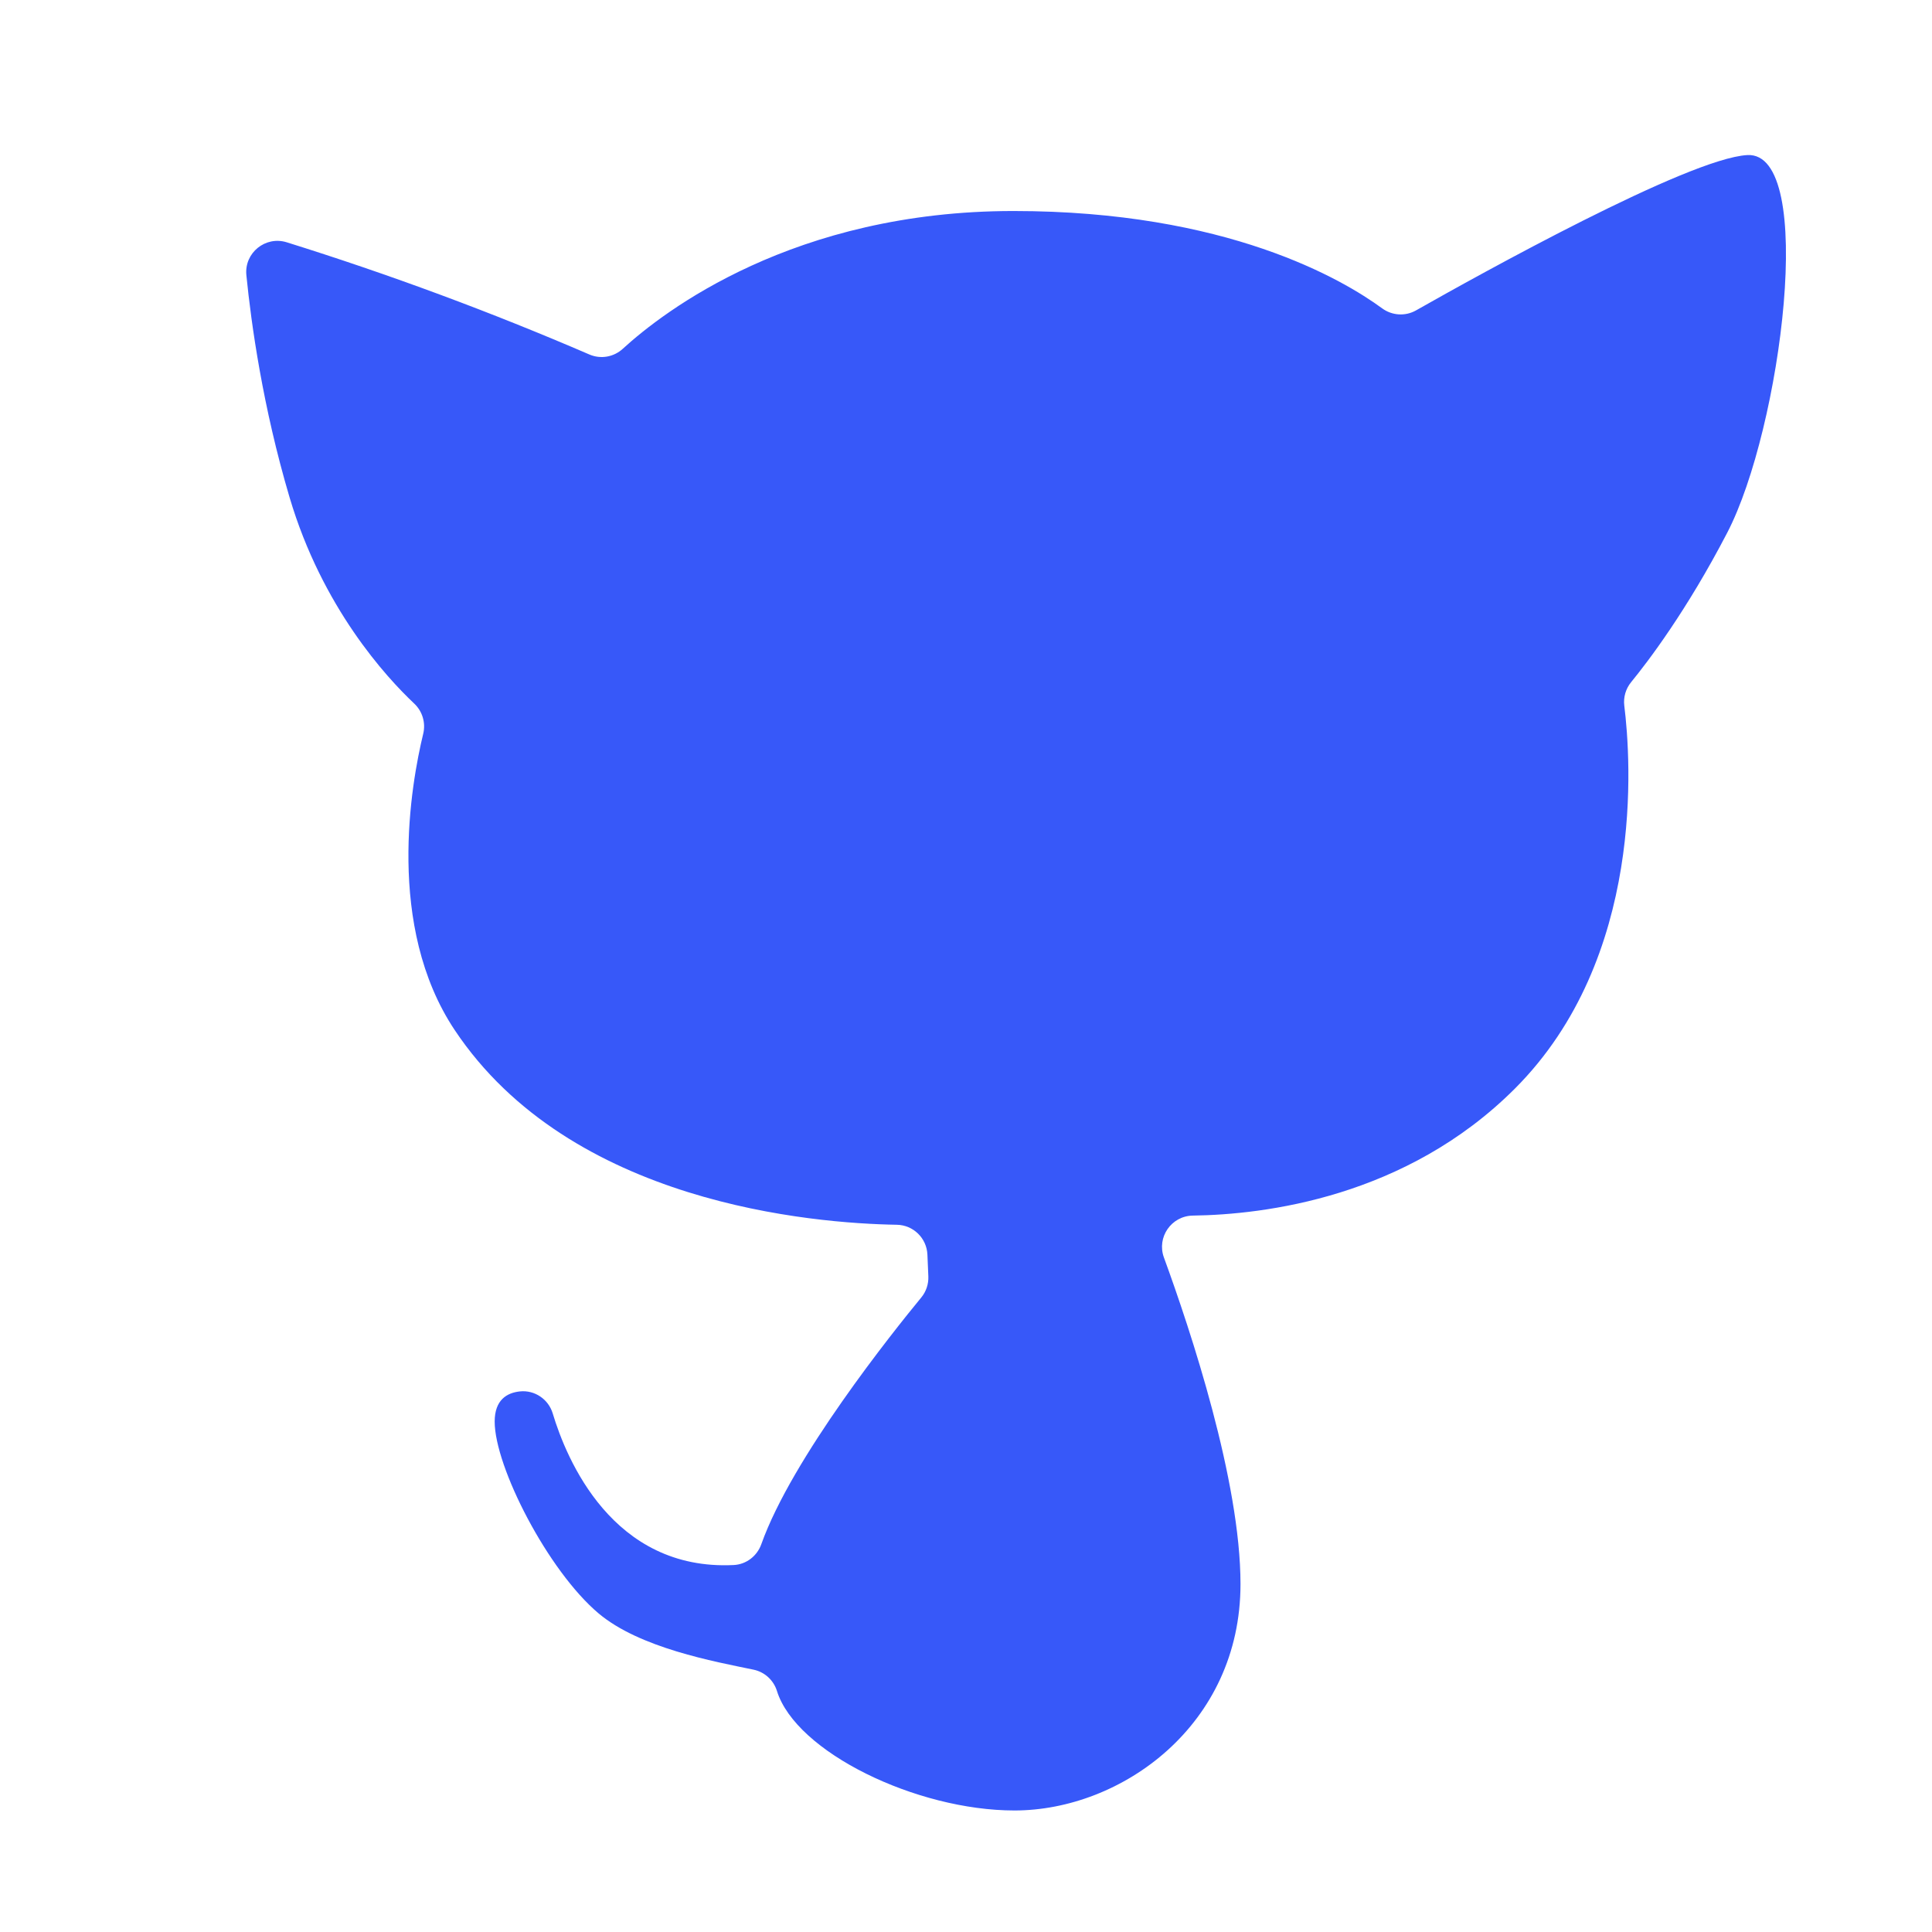
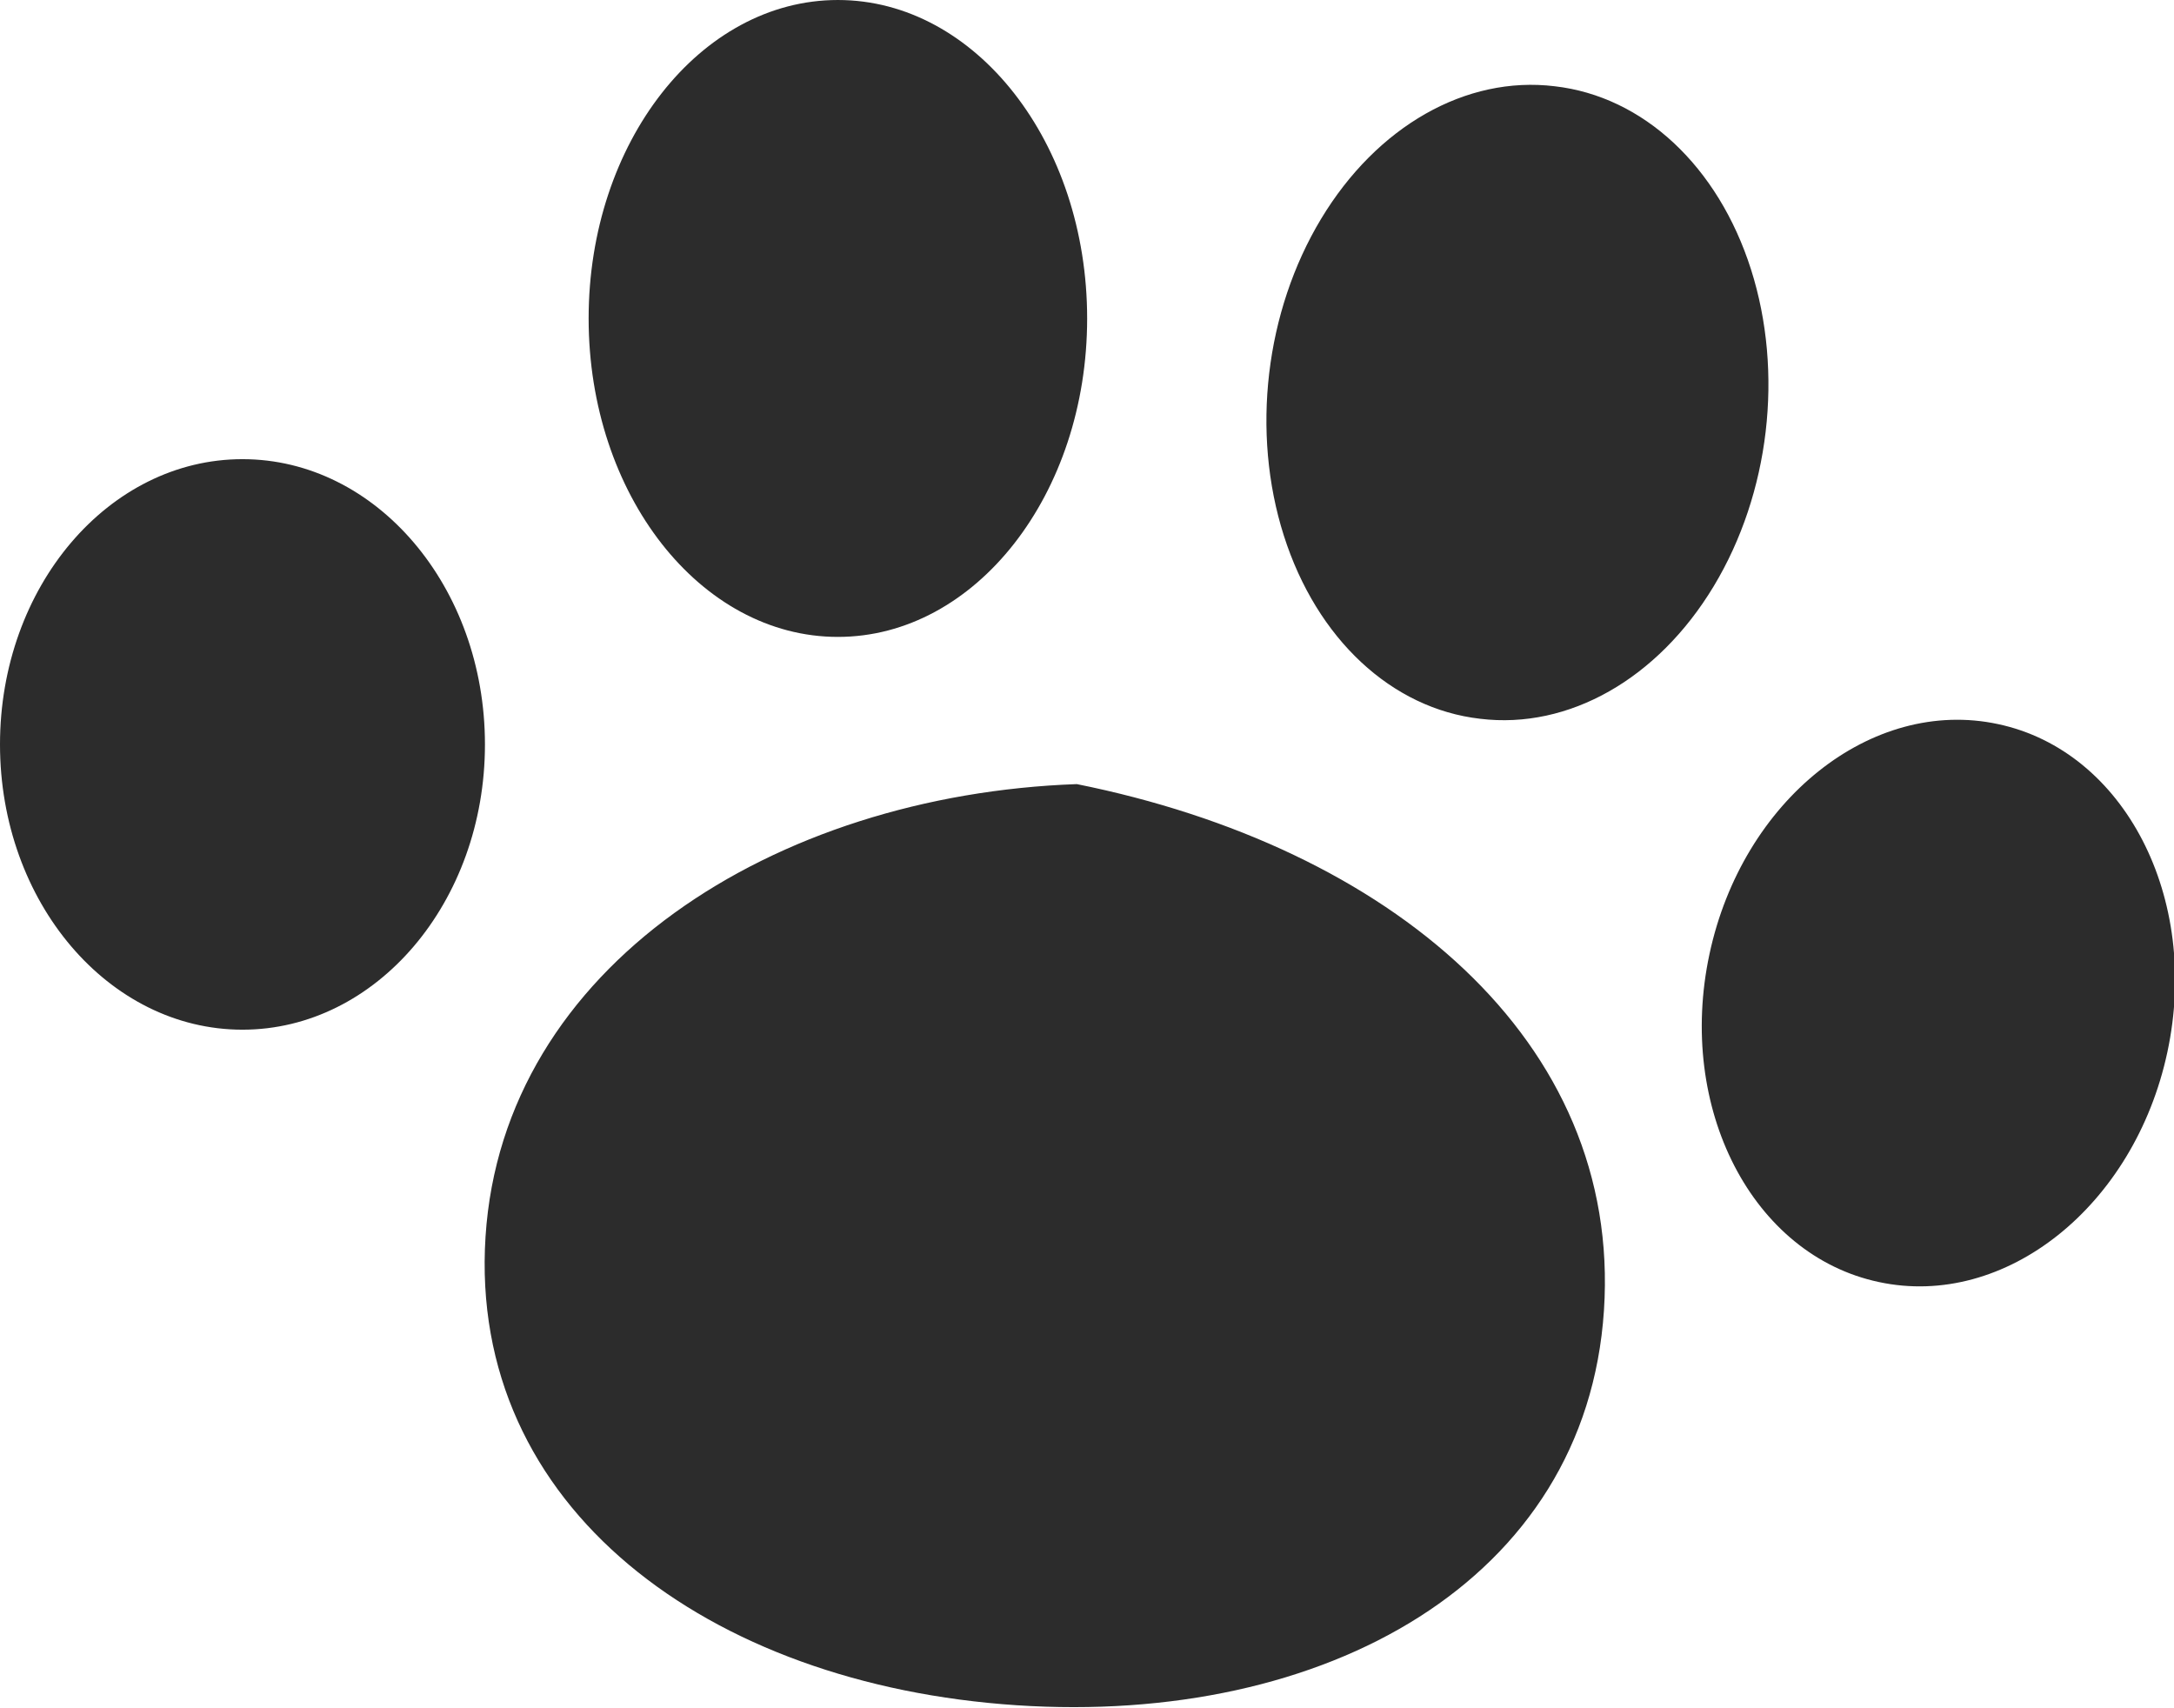
- <svg xmlns="http://www.w3.org/2000/svg" t="1710093331297" class="icon" viewBox="0 0 1024 1024" version="1.1" p-id="129825" width="32" height="32">
-   <path d="M130.58 145.83c-1.17-11.8 10.1-20.94 21.42-17.4 26.26 8.21 53.51 17.45 81.59 27.87a1637.24 1637.24 0 0 1 78.8 31.59c5.97 2.58 12.88 1.38 17.68-3.01 21.77-19.92 90.72-73.04 207.11-73.04 113.11 0 174.54 36.31 195.38 51.59 5.27 3.86 12.29 4.3 17.97 1.08 33.6-19.05 144.24-80.53 175.55-82.32 37.06-2.12 18 145.06-10.59 200.12-21.45 41.31-42.01 68.31-50.94 79.22-2.87 3.51-4.2 8.03-3.64 12.53 3.5 28.07 11.26 133.68-58.01 202.95-57.68 57.68-132.77 66.76-170.67 67.28-11.4 0.16-19.24 11.5-15.33 22.21 14.21 38.88 40.59 118.42 40.59 173.09 0 74.82-63.13 120-119.8 120-52.04 0-115.81-30.95-125.89-63.33-1.79-5.75-6.54-10.09-12.44-11.31-20.88-4.32-60.33-11.49-82.11-29.83-26.82-22.59-55.06-77.65-55.06-101.65 0-11.56 6.55-15.26 13.34-15.99 7.85-0.84 15.16 4.12 17.43 11.68 7.21 24 31.64 83.49 95.93 80.34 6.67-0.33 12.39-4.77 14.63-11.06 16.21-45.57 69.65-112.37 84.77-130.74 2.59-3.14 3.92-7.13 3.75-11.19l-0.49-11.51c-0.36-8.75-7.48-15.71-16.23-15.85-44.49-0.74-172.93-11.12-234.32-103.2-36.71-55.06-23.08-130.63-16.69-157.02 1.41-5.8-0.4-11.9-4.74-16-14.89-14.03-48.79-50.9-66.1-109.33-14.19-47.92-20.3-91.78-22.89-117.77z" p-id="129826" fill="#3758f9" data-spm-anchor-id="a313x.search_index.0.i52.47343a81jIfIg5" class="selected" />
+ <svg xmlns="http://www.w3.org/2000/svg" t="1712249530871" class="icon" viewBox="0 0 1304 1024" version="1.1" p-id="40474" width="58.578" height="46">
+   <path d="M0.001 446.49a171.094 145.439 90 1 0 290.878 0A171.094 145.439 90 1 0 0.001 446.49zM1126.924 768.927a140.308 171.094 12.07 1 0 71.554-334.623 140.308 171.094 12.07 1 0-71.554 334.623zM353.071 191.001a191 149.508 90 1 0 299.017 0 191 149.508 90 1 0-299.017 0zM887.858 431.11a149.508 191 6.71 1 0 44.634-379.382 149.508 191 6.71 1 0-44.634 379.382zM962.073 786.025c-10.704 162.07-167.201 249.033-352.362 236.736s-328.918-118.899-318.48-281.058 173.307-264.957 354.663-271.415c187.55 37.687 326.884 153.578 316.18 315.737z" p-id="40475" fill="#2c2c2c" />
</svg>
